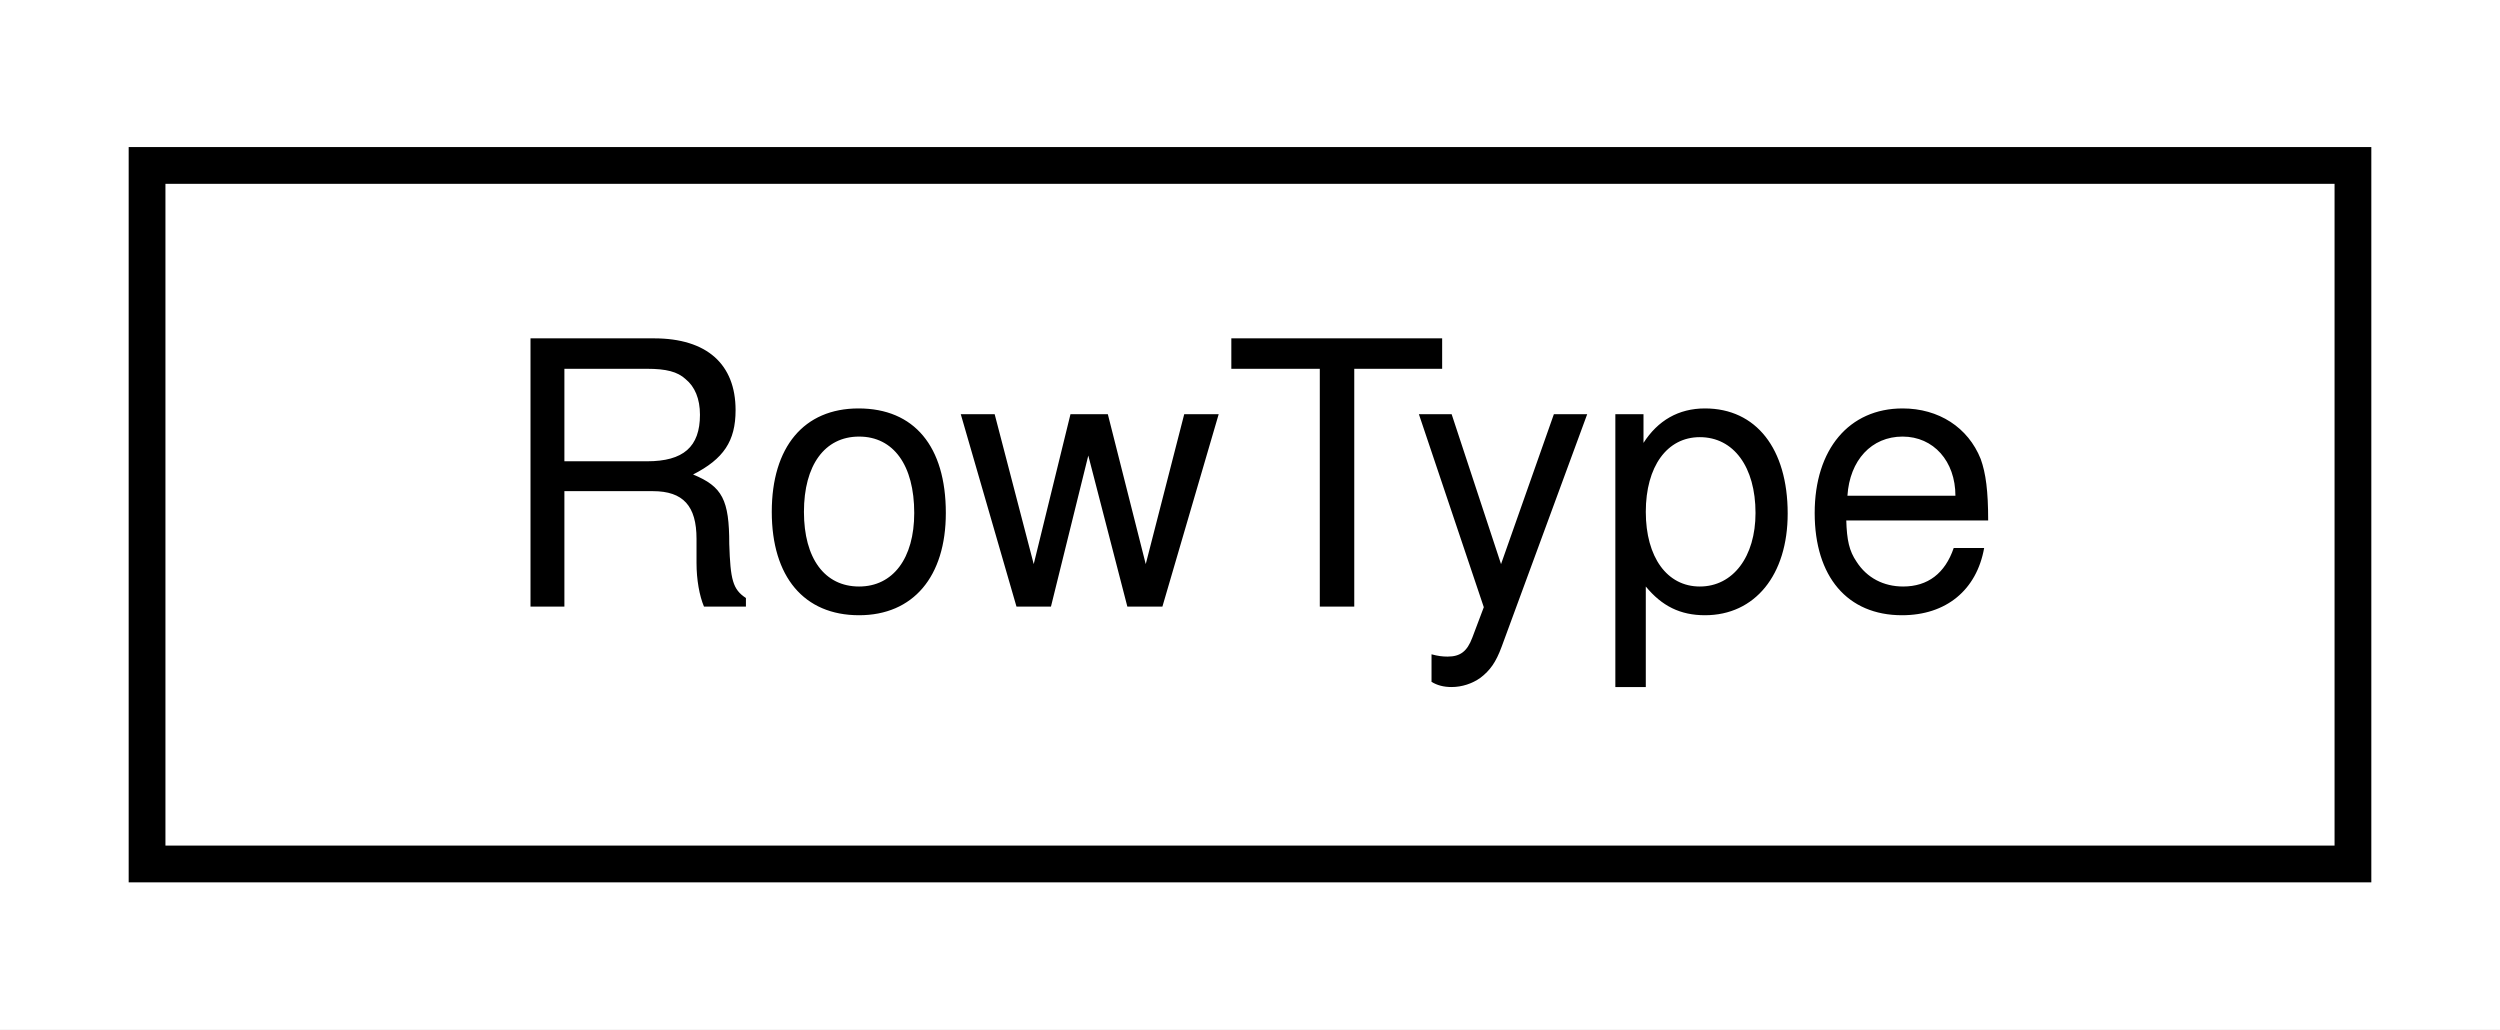
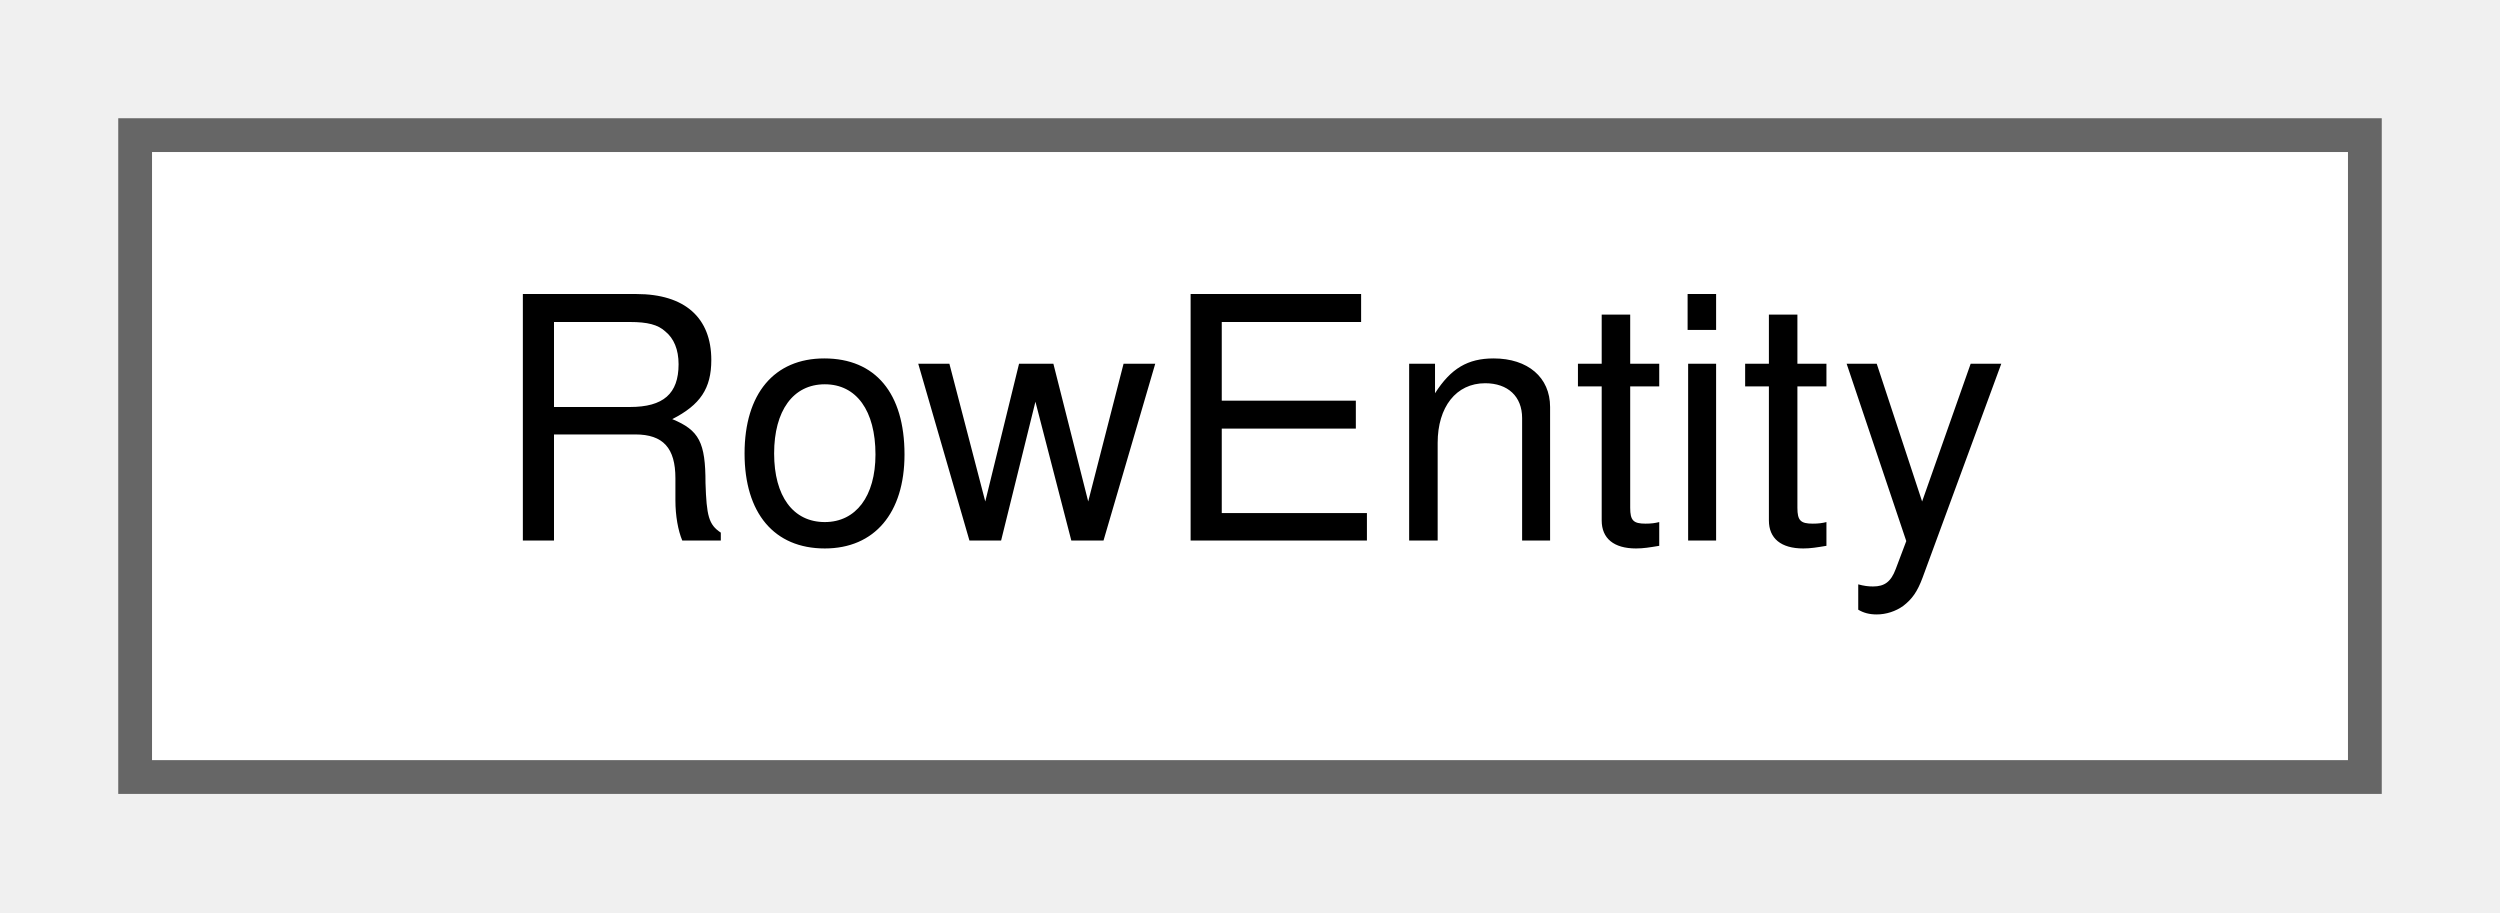
- <svg xmlns="http://www.w3.org/2000/svg" xmlns:xlink="http://www.w3.org/1999/xlink" width="68pt" height="28pt" viewBox="0.00 0.00 68.00 28.00">
-   <g id="graph0" class="graph" transform="scale(1 1) rotate(0) translate(4 24)">
-     <polygon fill="white" stroke="transparent" points="-4,4 -4,-24 64,-24 64,4 -4,4" />
-     <g id="node1" class="node">
-       <g id="a_node1">
-         <a xlink:href="enumcom_1_1peternaggschga_1_1gwent_1_1data_1_1RowType.xhtml" target="_top" xlink:title="An enum listing the different types of attack rows.">
-           <polygon fill="white" stroke="black" points="0,-0.5 0,-19.5 60,-19.5 60,-0.5 0,-0.5" />
-           <text text-anchor="middle" x="30" y="-7.5" font-family="Helvetica,sans-Serif" font-size="10.00">RowType</text>
+ <svg xmlns="http://www.w3.org/2000/svg" xmlns:xlink="http://www.w3.org/1999/xlink" width="74pt" height="27pt" viewBox="0.00 0.00 74.00 27.00">
+   <g id="graph0" class="graph" transform="scale(1 1) rotate(0) translate(4 23)">
+     <g id="Node000000" class="node">
+       <g id="a_Node000000">
+         <a xlink:href="classcom_1_1peternaggschga_1_1gwent_1_1data_1_1RowEntity.xhtml" target="_top" xlink:title="A class representing the state of an attack row, i.e., weather and commanders horn.">
+           <polygon fill="white" stroke="#666666" points="66,-19 0,-19 0,0 66,0 66,-19" />
+           <text text-anchor="middle" x="33" y="-7" font-family="Helvetica,sans-Serif" font-size="10.00">RowEntity</text>
        </a>
      </g>
    </g>
  </g>
</svg>
